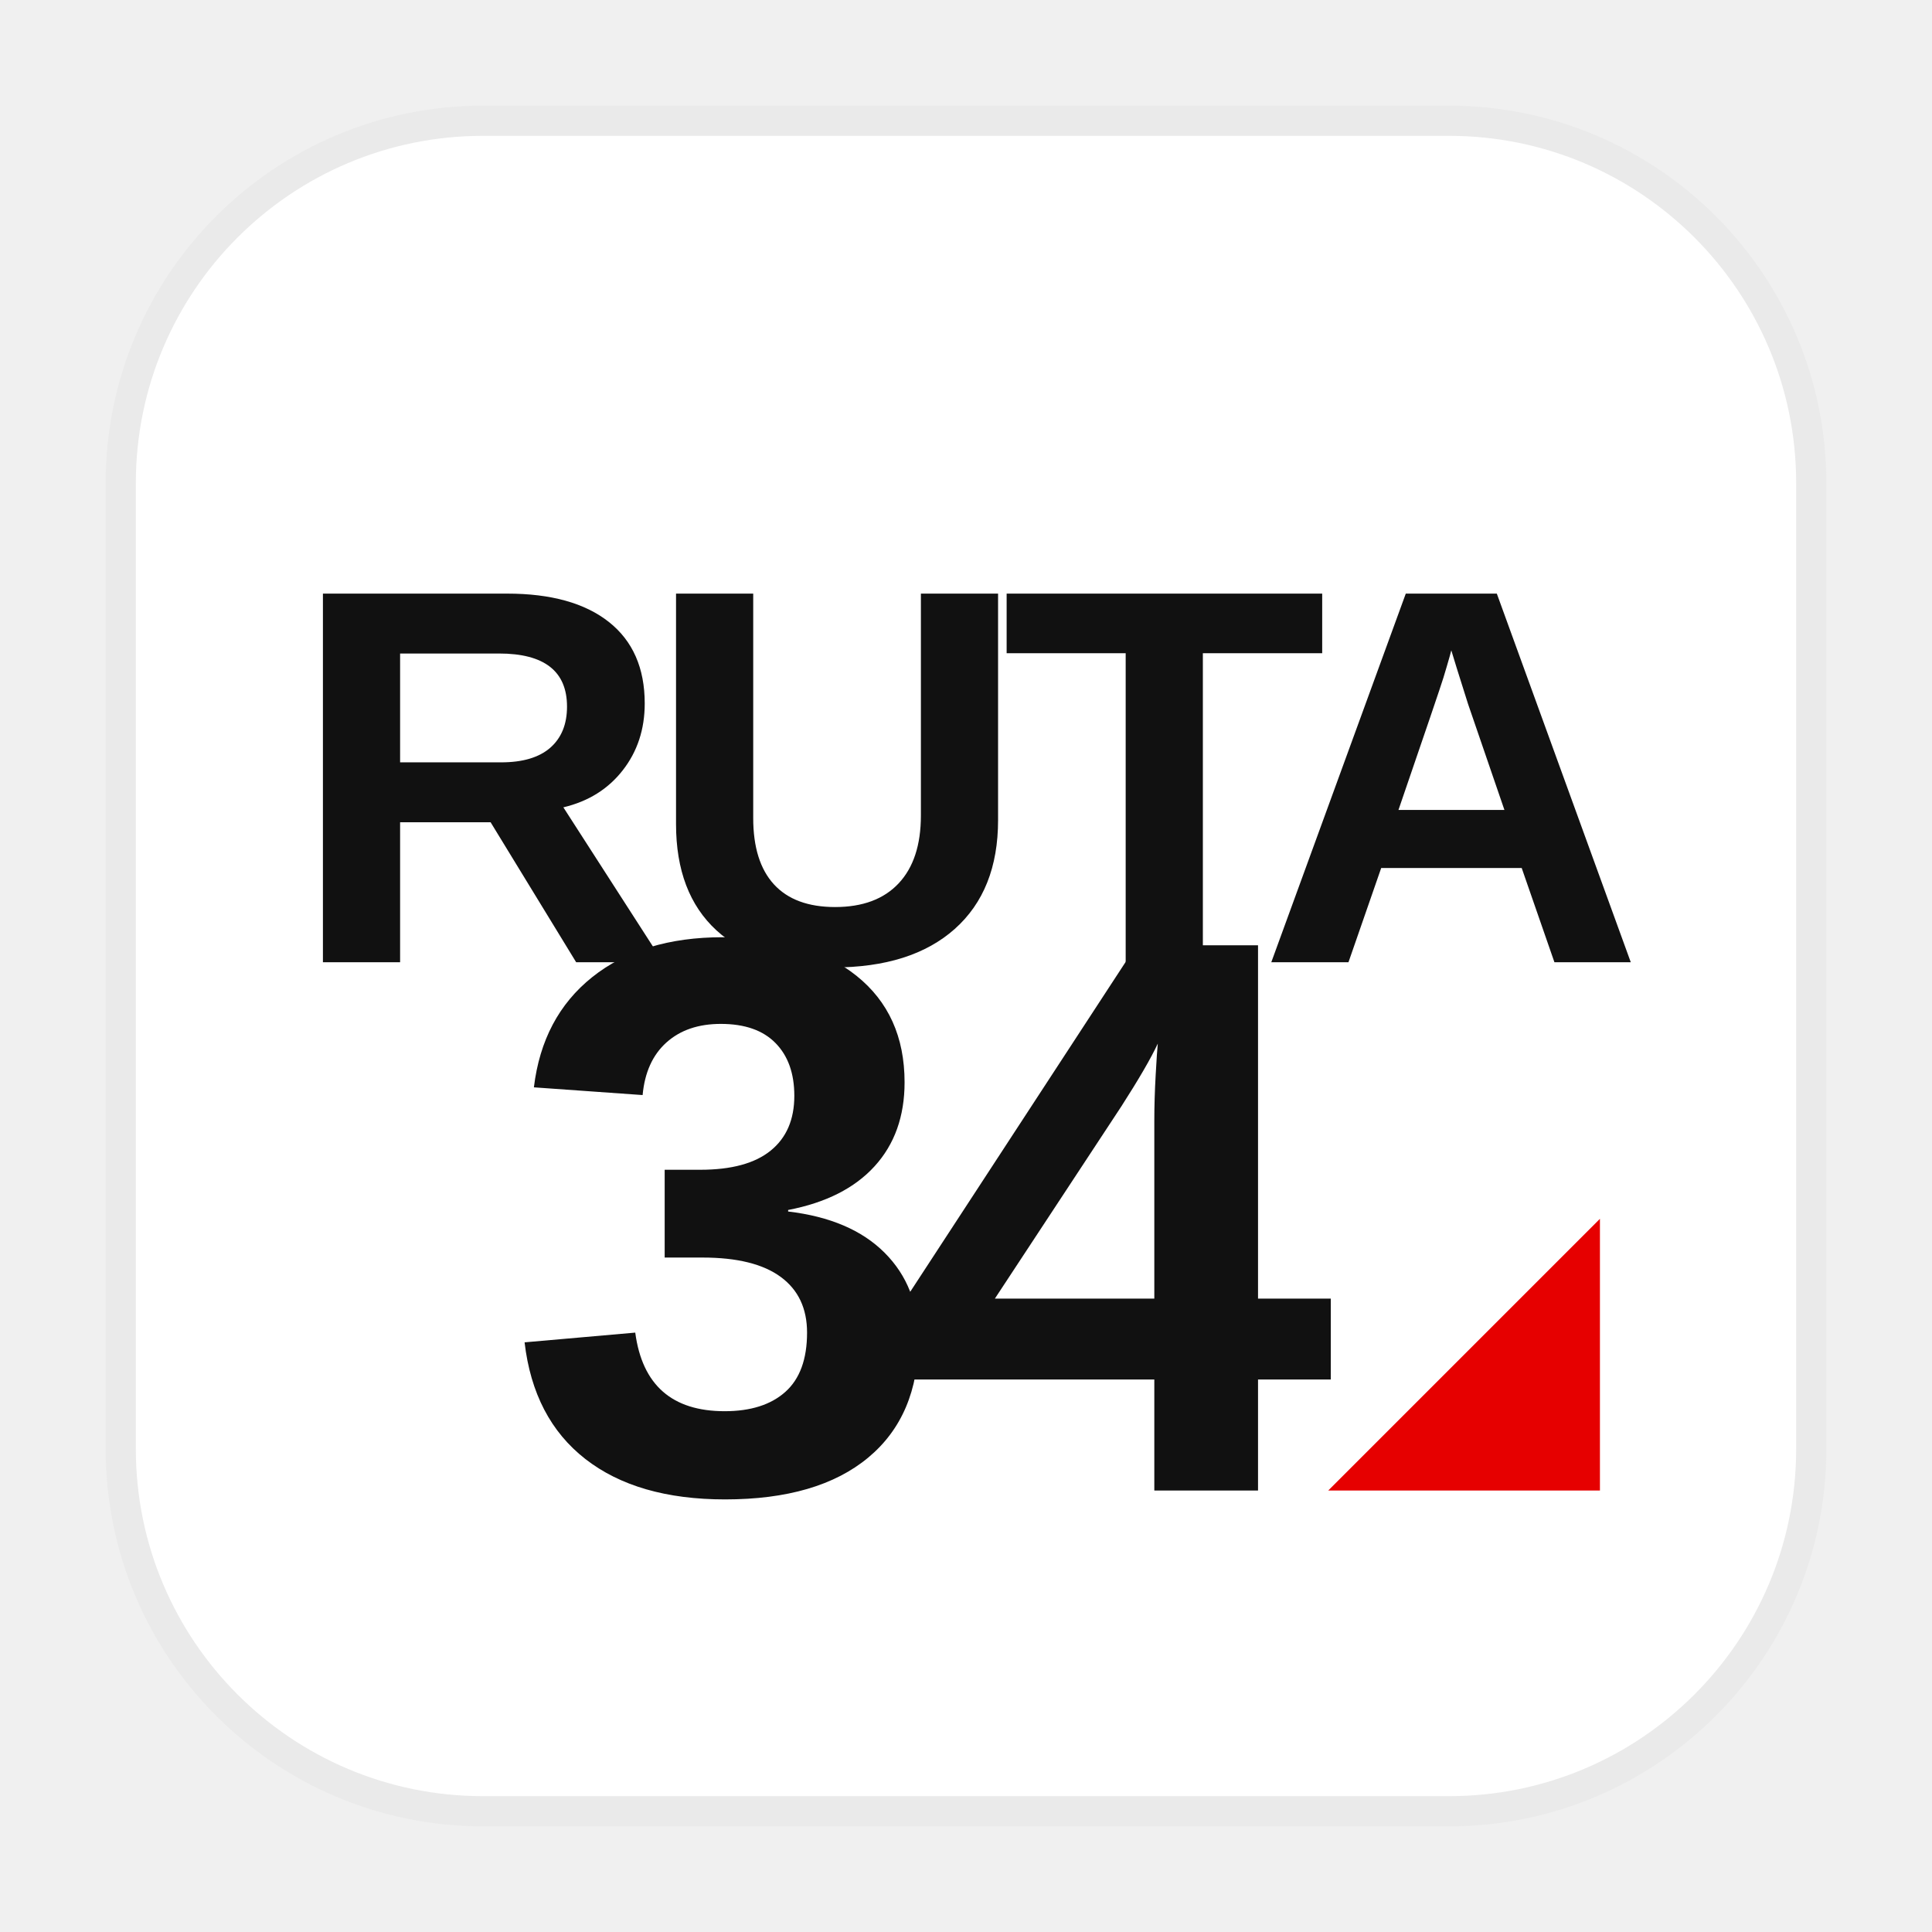
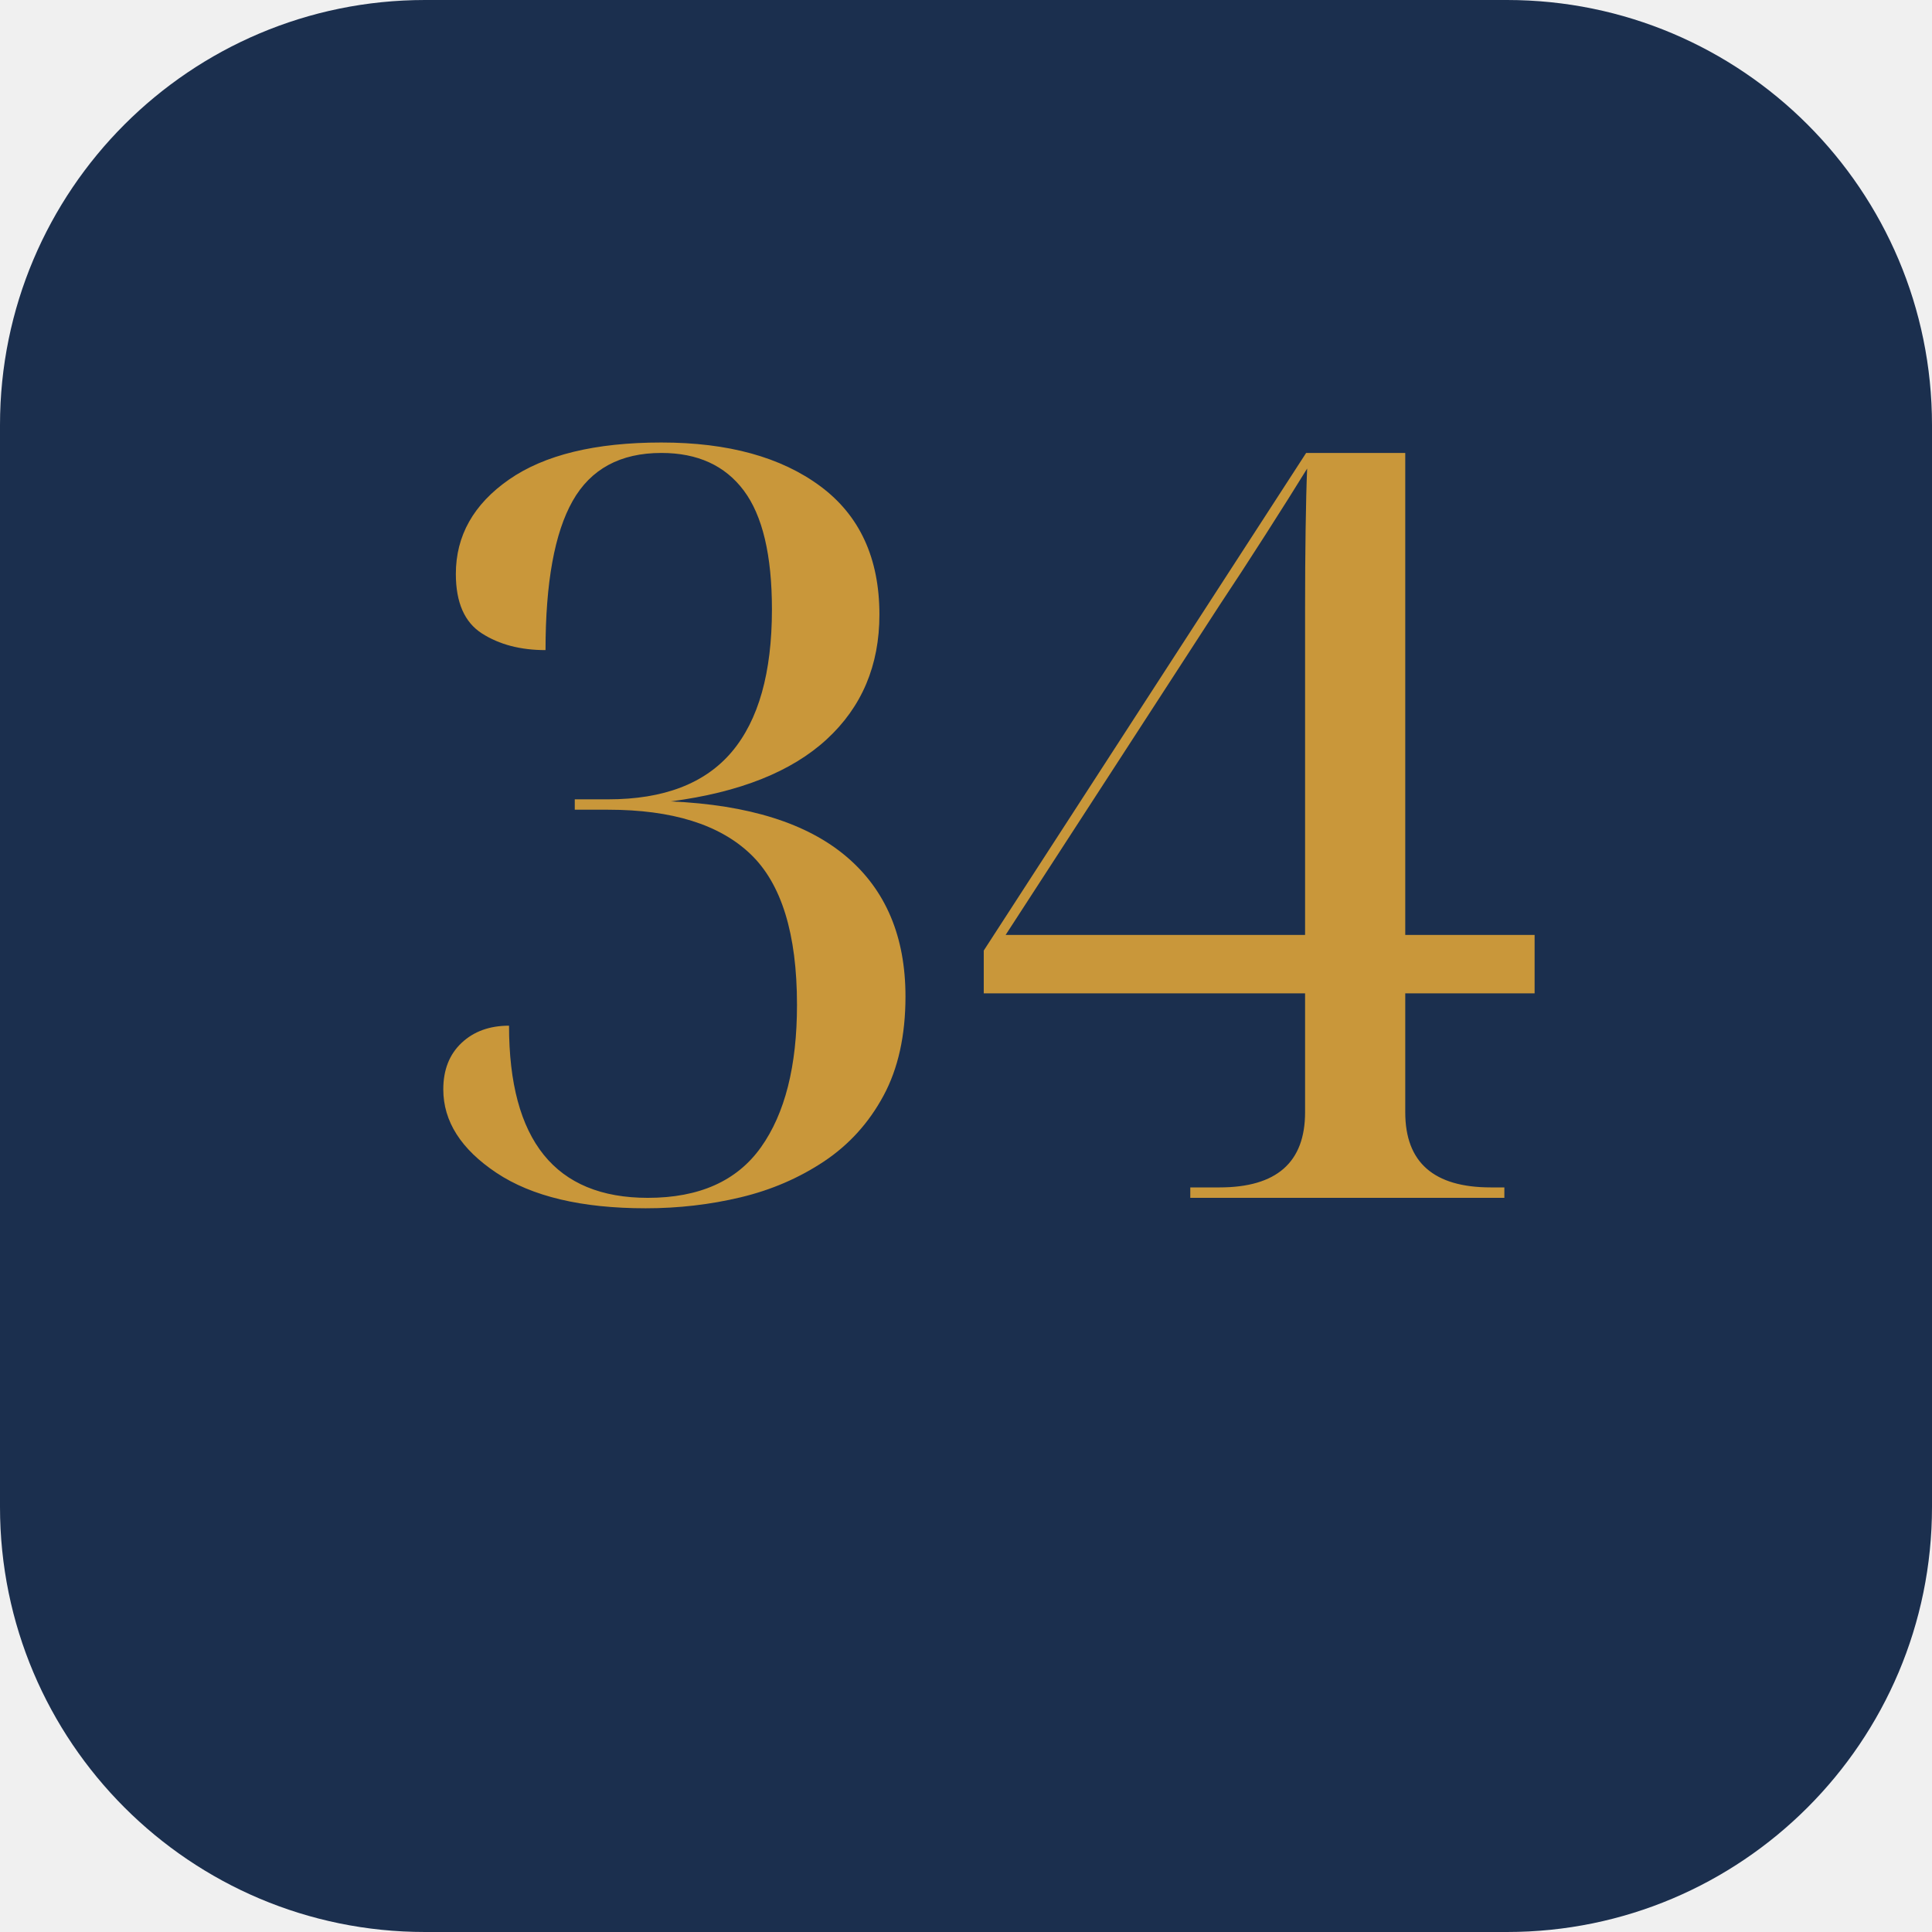
- <svg xmlns="http://www.w3.org/2000/svg" width="512" height="512" viewBox="0 0 512 512" fill="none">
-   <rect x="32" y="32" width="448" height="448" rx="96" fill="#FFFFFF" />
-   <rect x="32" y="32" width="448" height="448" rx="96" stroke="#EAEAEA" stroke-width="8" />
-   <text x="256" y="255" text-anchor="middle" font-family="Arial Black, Arial, Helvetica, sans-serif" font-size="142" font-weight="900" fill="#111111" letter-spacing="-8">RUTA</text>
-   <text x="244" y="395" text-anchor="middle" font-family="Arial Black, Arial, Helvetica, sans-serif" font-size="210" font-weight="900" fill="#111111" letter-spacing="-14">34</text>
-   <path d="M352 395 L424 395 L424 323 Z" fill="#E60000" />
+ <svg xmlns="http://www.w3.org/2000/svg" width="512" height="512" viewBox="0 0 512 512">
+   <rect x="0" y="0" width="512" height="512" rx="112.64" fill="#1B2F4E" />
+   <text x="256.0" y="317.44" text-anchor="middle" fill="#C9973A" font-family="'DM Serif Display','Noto Serif Display','DejaVu Serif',serif" font-size="276.48" font-weight="400">34</text>
</svg>
